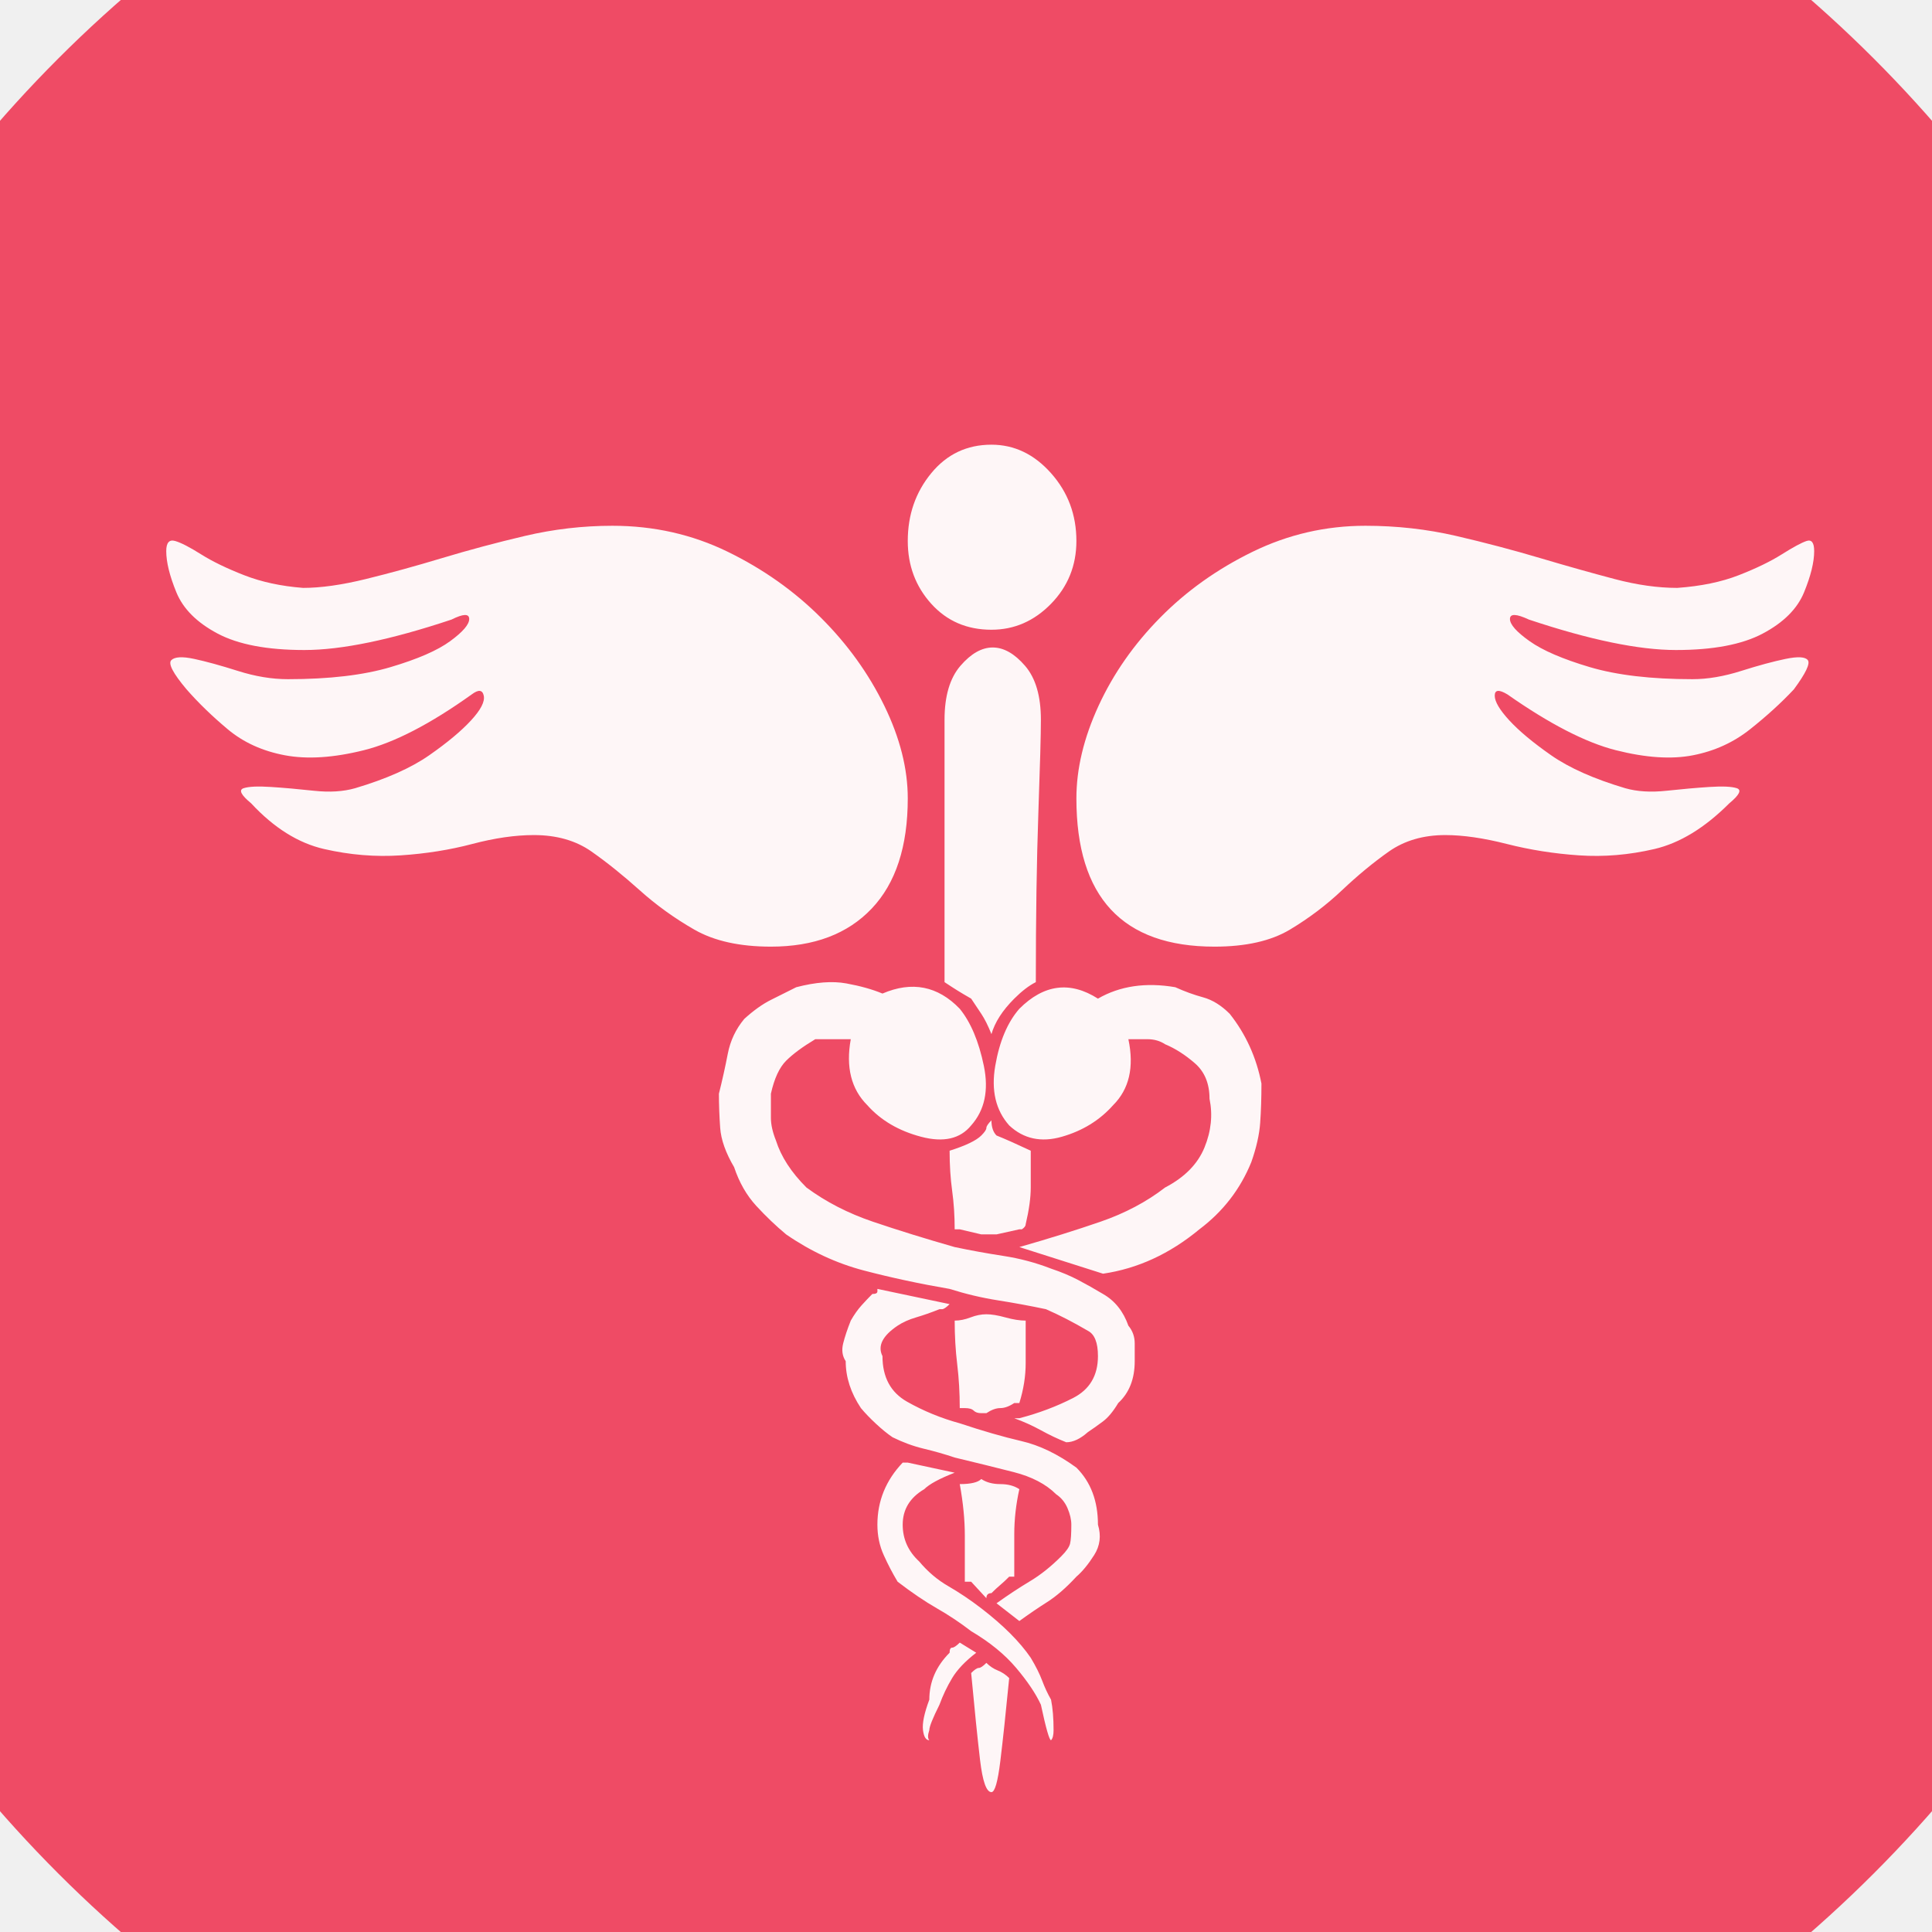
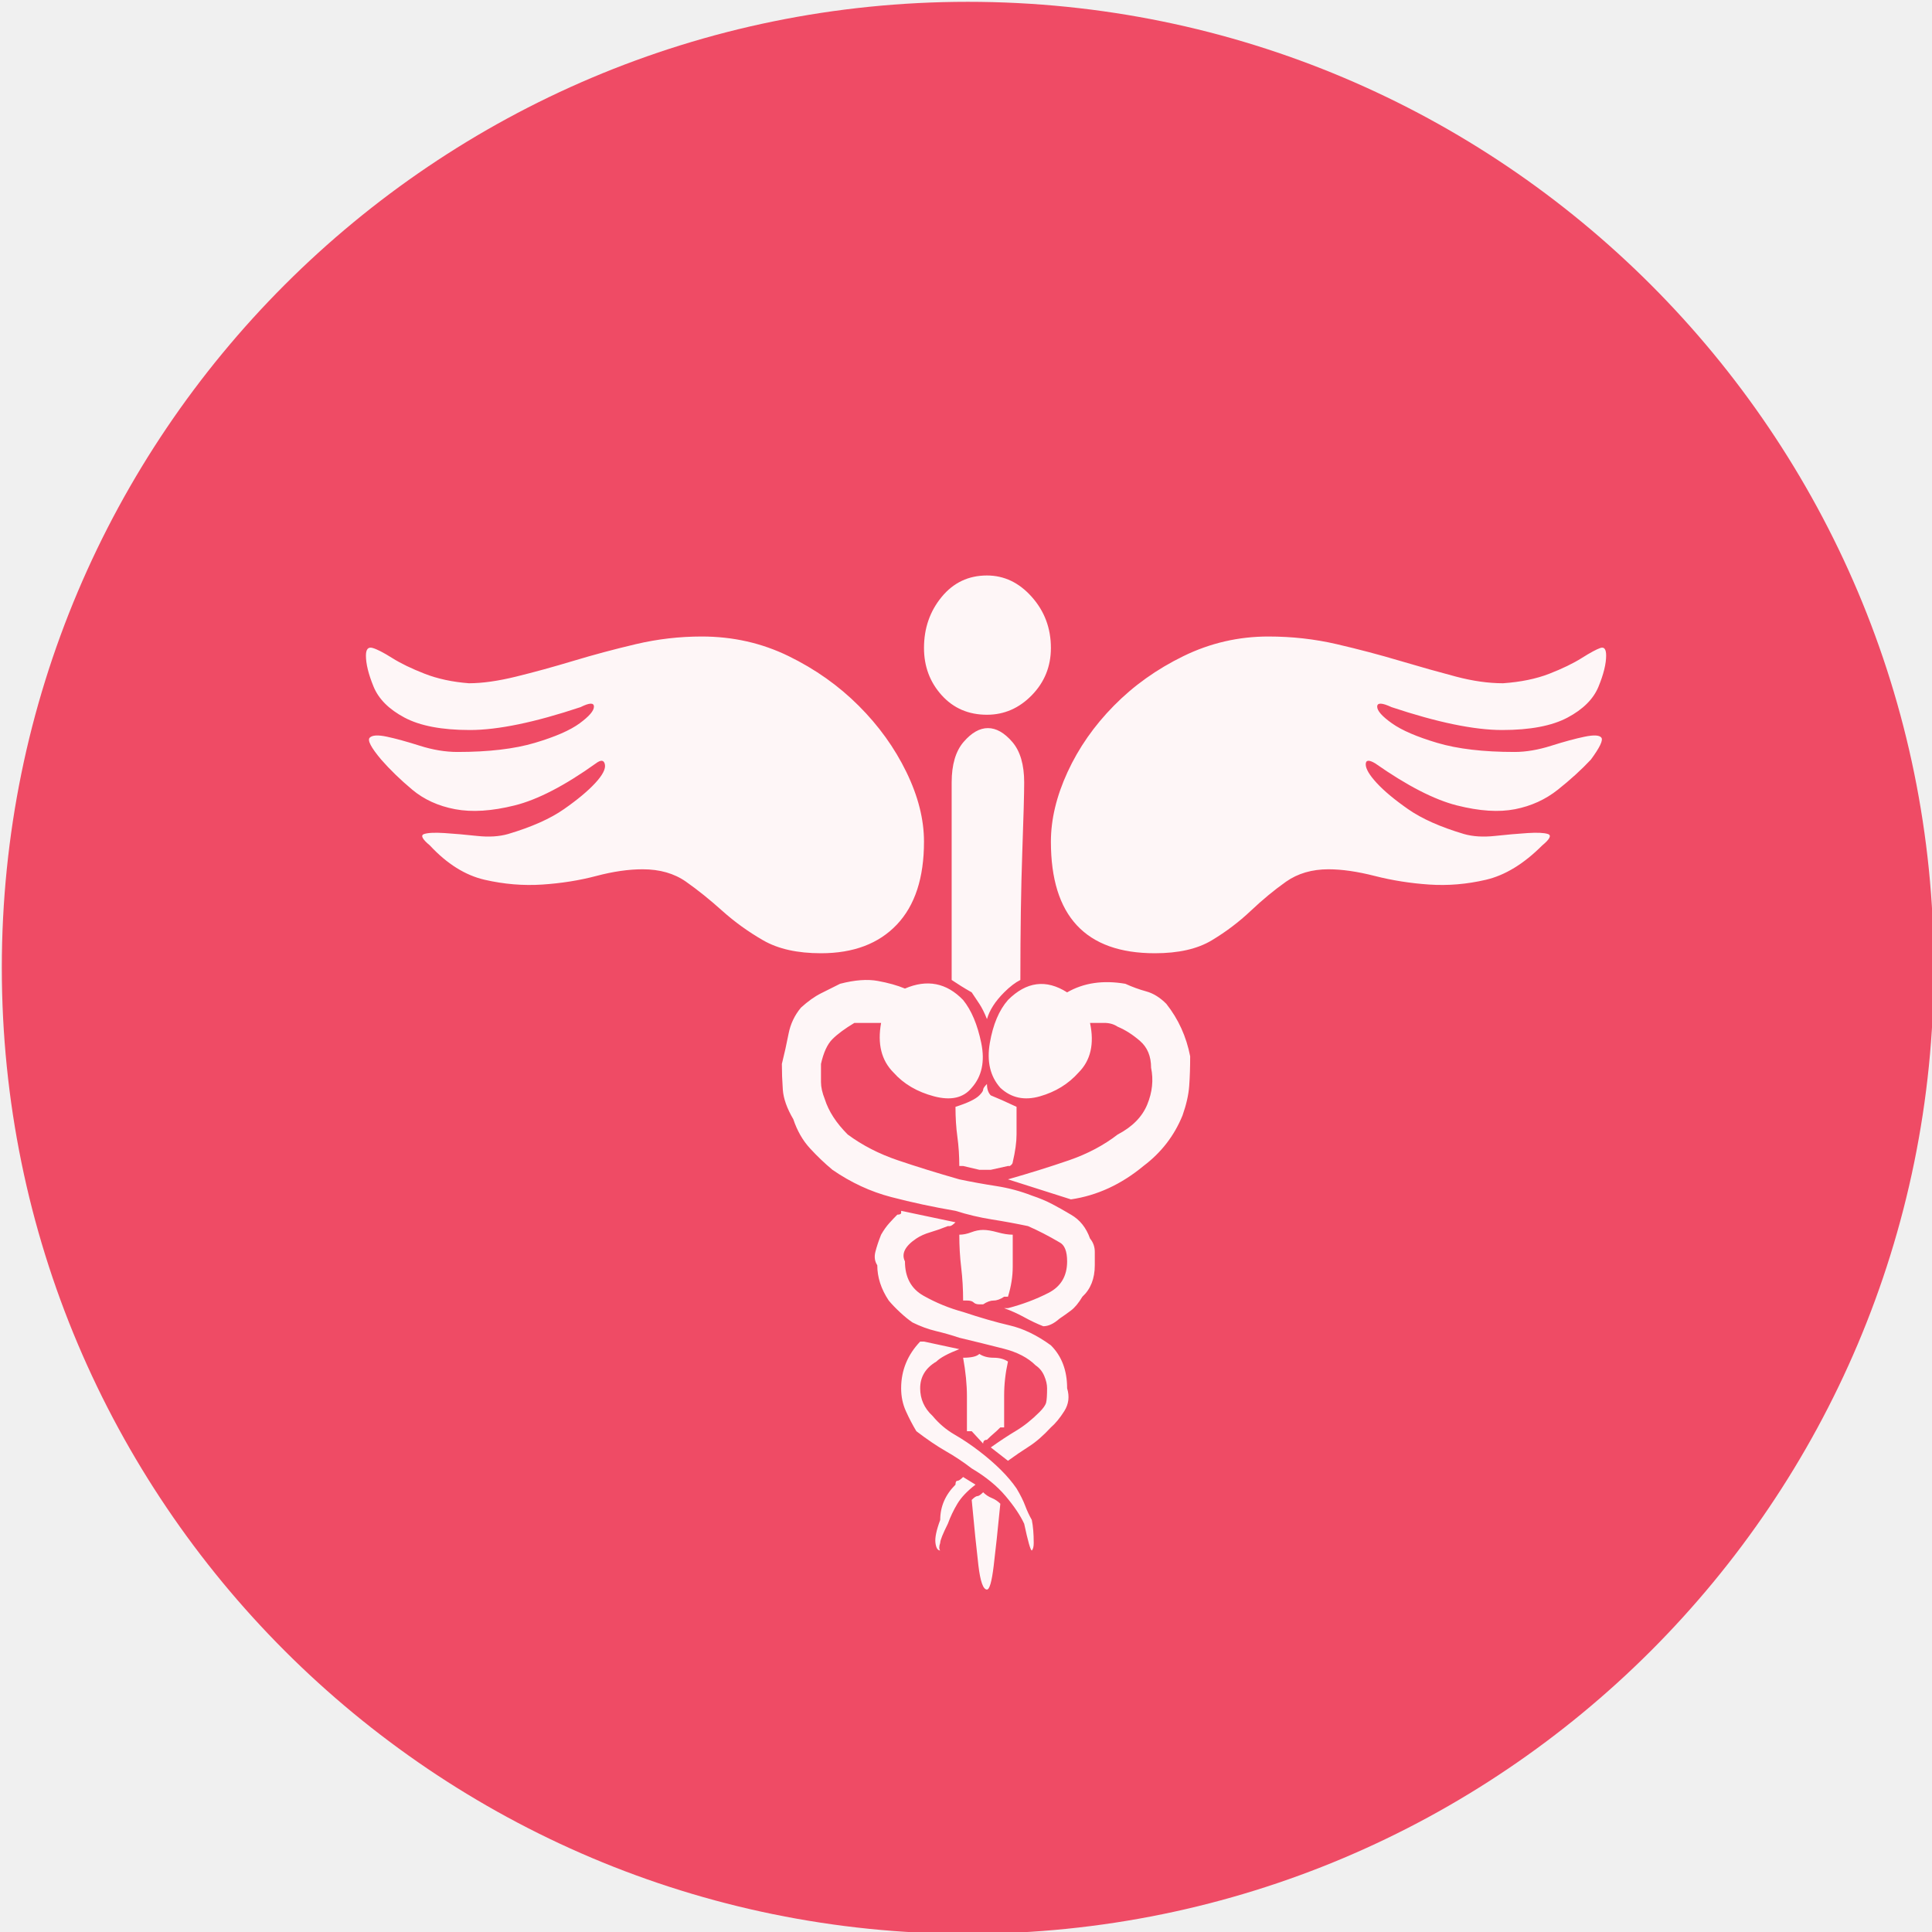
- <svg xmlns="http://www.w3.org/2000/svg" width="11.289mm" height="11.289mm" viewBox="0 0 32 32" version="1.2" baseProfile="tiny">
+ <svg xmlns="http://www.w3.org/2000/svg" width="11.25mm" height="11.25mm" viewBox="-5.3 -5.3 42.52 42.52" version="1.2" baseProfile="tiny">
  <defs>
</defs>
  <g fill="none" stroke="black" stroke-width="1" fill-rule="evenodd" stroke-linecap="square" stroke-linejoin="bevel">
    <g fill="#ef4b65" fill-opacity="1" stroke="none" transform="matrix(1,0,0,1,0,0)" font-family="MS Shell Dlg 2" font-size="7.8" font-weight="400" font-style="normal">
      <path vector-effect="non-scaling-stroke" fill-rule="evenodd" d="M37.26,16 C37.26,27.741 27.741,37.26 16,37.26 C4.259,37.26 -5.26,27.741 -5.26,16 C-5.26,4.259 4.259,-5.26 16,-5.26 C27.741,-5.26 37.26,4.259 37.26,16 " />
    </g>
    <g fill="#ffffff" fill-opacity="0.949" stroke="none" transform="matrix(1,0,0,1,16.2835,12.5984)" font-family="MS Shell Dlg 2" font-size="7.8" font-weight="400" font-style="normal">
      <path vector-effect="none" fill-rule="evenodd" d="M0.138,-2.168 C-0.268,-2.168 -0.6,-2.311 -0.859,-2.598 C-1.118,-2.885 -1.248,-3.232 -1.248,-3.638 C-1.248,-4.072 -1.118,-4.446 -0.859,-4.761 C-0.6,-5.076 -0.268,-5.233 0.138,-5.233 C0.516,-5.233 0.845,-5.076 1.125,-4.761 C1.405,-4.446 1.545,-4.072 1.545,-3.638 C1.545,-3.232 1.405,-2.885 1.125,-2.598 C0.845,-2.311 0.516,-2.168 0.138,-2.168 M11.749,-1.349 C12.001,-1.349 12.27,-1.395 12.557,-1.486 C12.844,-1.577 13.089,-1.643 13.292,-1.685 C13.495,-1.727 13.618,-1.72 13.66,-1.664 C13.702,-1.608 13.625,-1.447 13.429,-1.181 C13.219,-0.957 12.977,-0.737 12.704,-0.52 C12.431,-0.303 12.117,-0.159 11.759,-0.089 C11.403,-0.019 10.976,-0.047 10.479,-0.173 C9.982,-0.299 9.383,-0.607 8.684,-1.097 C8.544,-1.181 8.474,-1.174 8.474,-1.076 C8.474,-0.978 8.554,-0.842 8.715,-0.667 C8.876,-0.492 9.107,-0.299 9.408,-0.089 C9.709,0.121 10.118,0.303 10.636,0.457 C10.832,0.513 11.06,0.527 11.319,0.499 C11.578,0.471 11.816,0.45 12.033,0.436 C12.249,0.422 12.4,0.429 12.484,0.457 C12.568,0.485 12.526,0.569 12.358,0.708 C11.952,1.114 11.539,1.366 11.119,1.464 C10.699,1.562 10.283,1.597 9.87,1.569 C9.457,1.541 9.058,1.478 8.673,1.38 C8.288,1.282 7.949,1.233 7.655,1.233 C7.291,1.233 6.979,1.324 6.72,1.506 C6.462,1.688 6.203,1.902 5.944,2.147 C5.685,2.392 5.398,2.609 5.083,2.798 C4.768,2.987 4.351,3.081 3.833,3.081 C2.308,3.081 1.545,2.262 1.545,0.625 C1.545,0.135 1.667,-0.376 1.912,-0.908 C2.157,-1.44 2.497,-1.927 2.931,-2.367 C3.365,-2.808 3.875,-3.172 4.463,-3.459 C5.051,-3.746 5.674,-3.89 6.332,-3.89 C6.85,-3.89 7.35,-3.834 7.833,-3.722 C8.316,-3.61 8.782,-3.487 9.229,-3.354 C9.677,-3.221 10.087,-3.106 10.458,-3.008 C10.829,-2.91 11.175,-2.861 11.497,-2.861 C11.889,-2.889 12.228,-2.959 12.515,-3.071 C12.802,-3.183 13.04,-3.298 13.229,-3.417 C13.418,-3.536 13.555,-3.61 13.639,-3.638 C13.723,-3.666 13.765,-3.61 13.765,-3.47 C13.765,-3.288 13.709,-3.06 13.597,-2.787 C13.485,-2.514 13.257,-2.287 12.914,-2.105 C12.571,-1.923 12.092,-1.832 11.476,-1.832 C10.86,-1.832 10.048,-2 9.041,-2.336 C8.831,-2.434 8.726,-2.437 8.726,-2.346 C8.726,-2.255 8.834,-2.133 9.051,-1.979 C9.268,-1.825 9.6,-1.682 10.048,-1.549 C10.496,-1.416 11.063,-1.349 11.749,-1.349 M-1.248,0.625 C-1.248,1.422 -1.447,2.031 -1.846,2.451 C-2.245,2.871 -2.801,3.081 -3.515,3.081 C-4.033,3.081 -4.456,2.987 -4.785,2.798 C-5.114,2.609 -5.415,2.392 -5.688,2.147 C-5.961,1.902 -6.227,1.688 -6.486,1.506 C-6.745,1.324 -7.063,1.233 -7.441,1.233 C-7.749,1.233 -8.089,1.282 -8.46,1.38 C-8.831,1.478 -9.226,1.541 -9.646,1.569 C-10.066,1.597 -10.489,1.562 -10.916,1.464 C-11.343,1.366 -11.746,1.114 -12.123,0.708 C-12.291,0.569 -12.334,0.485 -12.249,0.457 C-12.165,0.429 -12.015,0.422 -11.798,0.436 C-11.581,0.45 -11.343,0.471 -11.084,0.499 C-10.825,0.527 -10.598,0.513 -10.402,0.457 C-9.884,0.303 -9.475,0.121 -9.174,-0.089 C-8.873,-0.299 -8.642,-0.492 -8.481,-0.667 C-8.32,-0.842 -8.25,-0.978 -8.271,-1.076 C-8.292,-1.174 -8.358,-1.181 -8.47,-1.097 C-9.156,-0.607 -9.751,-0.299 -10.255,-0.173 C-10.759,-0.047 -11.196,-0.019 -11.567,-0.089 C-11.938,-0.159 -12.253,-0.303 -12.512,-0.52 C-12.771,-0.737 -12.998,-0.957 -13.194,-1.181 C-13.418,-1.447 -13.502,-1.608 -13.446,-1.664 C-13.39,-1.72 -13.264,-1.727 -13.068,-1.685 C-12.872,-1.643 -12.631,-1.577 -12.344,-1.486 C-12.057,-1.395 -11.781,-1.349 -11.515,-1.349 C-10.829,-1.349 -10.262,-1.416 -9.814,-1.549 C-9.366,-1.682 -9.037,-1.825 -8.827,-1.979 C-8.617,-2.133 -8.512,-2.255 -8.512,-2.346 C-8.512,-2.437 -8.61,-2.434 -8.806,-2.336 C-9.814,-2 -10.626,-1.832 -11.242,-1.832 C-11.858,-1.832 -12.337,-1.923 -12.68,-2.105 C-13.023,-2.287 -13.25,-2.514 -13.362,-2.787 C-13.474,-3.06 -13.53,-3.288 -13.53,-3.47 C-13.53,-3.61 -13.481,-3.666 -13.383,-3.638 C-13.285,-3.61 -13.142,-3.536 -12.953,-3.417 C-12.764,-3.298 -12.526,-3.183 -12.239,-3.071 C-11.952,-2.959 -11.627,-2.889 -11.263,-2.861 C-10.969,-2.861 -10.622,-2.91 -10.223,-3.008 C-9.824,-3.106 -9.405,-3.221 -8.964,-3.354 C-8.523,-3.487 -8.064,-3.61 -7.588,-3.722 C-7.112,-3.834 -6.63,-3.89 -6.14,-3.89 C-5.454,-3.89 -4.817,-3.746 -4.229,-3.459 C-3.641,-3.172 -3.127,-2.808 -2.686,-2.367 C-2.245,-1.927 -1.895,-1.44 -1.636,-0.908 C-1.377,-0.376 -1.248,0.135 -1.248,0.625 M-0.387,10.724 C-0.387,10.472 -0.401,10.23 -0.429,9.999 C-0.457,9.768 -0.471,9.527 -0.471,9.275 C-0.387,9.275 -0.299,9.257 -0.208,9.222 C-0.117,9.187 -0.03,9.17 0.054,9.17 C0.138,9.17 0.243,9.187 0.369,9.222 C0.495,9.257 0.607,9.275 0.705,9.275 C0.705,9.527 0.705,9.761 0.705,9.978 C0.705,10.195 0.67,10.416 0.6,10.64 L0.516,10.64 C0.432,10.696 0.355,10.724 0.285,10.724 C0.215,10.724 0.138,10.752 0.054,10.808 L-0.03,10.808 C-0.086,10.808 -0.128,10.794 -0.156,10.766 C-0.184,10.738 -0.233,10.724 -0.303,10.724 L-0.387,10.724 M-0.198,15.112 C-0.142,15.056 -0.1,15.028 -0.072,15.028 C-0.044,15.028 -0.002,15 0.054,14.944 C0.11,15 0.173,15.042 0.243,15.07 C0.313,15.098 0.376,15.14 0.432,15.196 C0.376,15.77 0.327,16.228 0.285,16.571 C0.243,16.914 0.194,17.085 0.138,17.085 C0.054,17.085 -0.009,16.907 -0.051,16.55 C-0.093,16.193 -0.142,15.714 -0.198,15.112 M-0.198,13.6 L-0.303,13.6 C-0.303,13.348 -0.303,13.093 -0.303,12.834 C-0.303,12.575 -0.331,12.291 -0.387,11.983 C-0.205,11.983 -0.086,11.955 -0.03,11.899 C0.054,11.955 0.159,11.983 0.285,11.983 C0.411,11.983 0.516,12.011 0.6,12.067 C0.544,12.319 0.516,12.568 0.516,12.813 C0.516,13.058 0.516,13.292 0.516,13.516 L0.432,13.516 C0.376,13.572 0.327,13.618 0.285,13.653 C0.243,13.688 0.194,13.733 0.138,13.789 C0.082,13.789 0.054,13.817 0.054,13.873 L-0.198,13.6 M-0.555,6.461 C-0.289,6.377 -0.114,6.293 -0.03,6.209 C0.026,6.153 0.054,6.111 0.054,6.083 C0.054,6.056 0.082,6.014 0.138,5.958 C0.138,6.069 0.166,6.153 0.222,6.209 C0.362,6.265 0.551,6.349 0.789,6.461 C0.789,6.699 0.789,6.902 0.789,7.07 C0.789,7.238 0.761,7.441 0.705,7.679 C0.705,7.707 0.684,7.735 0.642,7.763 L0.6,7.763 L0.222,7.847 L0.054,7.847 L-0.03,7.847 L-0.387,7.763 L-0.471,7.763 C-0.471,7.539 -0.485,7.326 -0.513,7.123 C-0.541,6.92 -0.555,6.699 -0.555,6.461 M0.873,3.669 C0.761,3.725 0.642,3.816 0.516,3.942 C0.32,4.138 0.194,4.334 0.138,4.53 C0.082,4.39 0.026,4.278 -0.03,4.194 C-0.086,4.11 -0.142,4.026 -0.198,3.942 C-0.296,3.886 -0.373,3.84 -0.429,3.805 C-0.485,3.77 -0.555,3.725 -0.639,3.669 L-0.639,-0.677 C-0.639,-1.069 -0.551,-1.367 -0.376,-1.57 C-0.201,-1.773 -0.023,-1.874 0.159,-1.874 C0.341,-1.874 0.52,-1.773 0.695,-1.57 C0.87,-1.367 0.957,-1.069 0.957,-0.677 C0.957,-0.439 0.943,0.075 0.915,0.866 C0.887,1.657 0.873,2.591 0.873,3.669 M3.183,3.753 C3.337,3.823 3.491,3.879 3.645,3.921 C3.799,3.963 3.945,4.054 4.085,4.194 C4.351,4.53 4.526,4.915 4.61,5.349 C4.61,5.587 4.603,5.804 4.589,6 C4.575,6.195 4.526,6.412 4.442,6.65 C4.26,7.098 3.973,7.469 3.582,7.763 C3.092,8.169 2.56,8.414 1.986,8.498 L0.6,8.057 C1.09,7.917 1.538,7.777 1.944,7.637 C2.35,7.497 2.707,7.308 3.015,7.07 C3.337,6.902 3.554,6.682 3.666,6.409 C3.778,6.136 3.805,5.867 3.75,5.601 C3.75,5.349 3.669,5.153 3.508,5.013 C3.347,4.873 3.183,4.768 3.015,4.698 C2.931,4.642 2.833,4.614 2.721,4.614 C2.609,4.614 2.504,4.614 2.406,4.614 C2.504,5.076 2.42,5.44 2.154,5.706 C1.93,5.958 1.646,6.132 1.303,6.23 C0.961,6.328 0.67,6.265 0.432,6.042 C0.208,5.79 0.131,5.461 0.201,5.055 C0.271,4.649 0.404,4.334 0.6,4.11 C1.006,3.704 1.44,3.648 1.902,3.942 C2.266,3.732 2.693,3.669 3.183,3.753 M-0.114,14.776 C-0.296,14.916 -0.429,15.056 -0.513,15.196 C-0.597,15.336 -0.667,15.483 -0.723,15.637 C-0.835,15.861 -0.891,16.001 -0.891,16.057 C-0.919,16.141 -0.919,16.197 -0.891,16.225 C-0.947,16.225 -0.982,16.169 -0.996,16.057 C-1.01,15.945 -0.975,15.777 -0.891,15.553 C-0.891,15.259 -0.779,15 -0.555,14.776 C-0.555,14.72 -0.541,14.692 -0.513,14.692 C-0.485,14.692 -0.443,14.664 -0.387,14.608 L-0.114,14.776 M1.545,11.71 C1.783,11.948 1.902,12.263 1.902,12.655 C1.958,12.837 1.937,13.005 1.839,13.159 C1.741,13.313 1.643,13.432 1.545,13.516 C1.377,13.698 1.216,13.838 1.062,13.936 C0.908,14.034 0.754,14.139 0.6,14.251 L0.222,13.957 C0.418,13.817 0.604,13.695 0.779,13.59 C0.954,13.485 1.125,13.348 1.293,13.18 C1.377,13.096 1.426,13.026 1.44,12.97 C1.454,12.914 1.461,12.809 1.461,12.655 C1.461,12.571 1.44,12.48 1.398,12.382 C1.356,12.284 1.293,12.207 1.209,12.151 C1.041,11.983 0.807,11.861 0.506,11.784 C0.205,11.707 -0.121,11.627 -0.471,11.543 C-0.639,11.486 -0.81,11.438 -0.985,11.396 C-1.16,11.354 -1.332,11.29 -1.5,11.207 C-1.583,11.151 -1.674,11.077 -1.772,10.986 C-1.87,10.895 -1.954,10.808 -2.024,10.724 C-2.192,10.472 -2.276,10.213 -2.276,9.947 C-2.332,9.863 -2.346,9.765 -2.318,9.653 C-2.29,9.541 -2.248,9.415 -2.192,9.275 C-2.136,9.177 -2.077,9.093 -2.014,9.023 C-1.951,8.953 -1.891,8.89 -1.835,8.834 C-1.779,8.834 -1.751,8.82 -1.751,8.792 L-1.751,8.75 L-0.555,9.002 C-0.611,9.058 -0.653,9.086 -0.681,9.086 L-0.723,9.086 C-0.863,9.142 -0.992,9.187 -1.111,9.222 C-1.23,9.257 -1.332,9.303 -1.416,9.359 C-1.667,9.527 -1.751,9.695 -1.667,9.863 C-1.667,10.213 -1.531,10.465 -1.258,10.619 C-0.985,10.773 -0.695,10.892 -0.387,10.976 C-0.009,11.102 0.331,11.2 0.632,11.27 C0.933,11.339 1.237,11.486 1.545,11.71 M0.789,14.86 C0.873,15 0.936,15.126 0.978,15.238 C1.02,15.35 1.069,15.455 1.125,15.553 C1.153,15.693 1.167,15.861 1.167,16.057 C1.167,16.141 1.153,16.197 1.125,16.225 C1.097,16.225 1.041,16.029 0.957,15.637 C0.873,15.455 0.737,15.252 0.548,15.028 C0.359,14.804 0.11,14.601 -0.198,14.419 C-0.38,14.279 -0.569,14.153 -0.765,14.041 C-0.961,13.929 -1.178,13.782 -1.416,13.6 C-1.5,13.46 -1.577,13.313 -1.646,13.159 C-1.716,13.005 -1.751,12.837 -1.751,12.655 C-1.751,12.263 -1.611,11.92 -1.332,11.627 L-1.248,11.627 L-0.471,11.794 C-0.723,11.892 -0.891,11.983 -0.975,12.067 C-1.213,12.207 -1.332,12.403 -1.332,12.655 C-1.332,12.893 -1.241,13.096 -1.059,13.264 C-0.919,13.432 -0.758,13.569 -0.576,13.674 C-0.394,13.779 -0.212,13.901 -0.03,14.041 C0.334,14.321 0.607,14.594 0.789,14.86 M1.986,8.834 C2.182,8.946 2.322,9.121 2.406,9.359 C2.476,9.443 2.511,9.541 2.511,9.653 C2.511,9.765 2.511,9.863 2.511,9.947 C2.511,10.241 2.42,10.472 2.238,10.64 C2.154,10.78 2.07,10.881 1.986,10.944 C1.902,11.007 1.818,11.067 1.734,11.123 C1.608,11.235 1.489,11.29 1.377,11.29 C1.237,11.235 1.097,11.168 0.957,11.091 C0.817,11.014 0.67,10.948 0.516,10.892 L0.6,10.892 C0.922,10.808 1.219,10.696 1.492,10.556 C1.765,10.416 1.902,10.185 1.902,9.863 C1.902,9.639 1.846,9.499 1.734,9.443 C1.496,9.303 1.265,9.184 1.041,9.086 C0.775,9.03 0.509,8.981 0.243,8.939 C-0.023,8.897 -0.289,8.834 -0.555,8.75 C-1.045,8.666 -1.517,8.565 -1.972,8.446 C-2.427,8.327 -2.857,8.127 -3.263,7.847 C-3.431,7.707 -3.596,7.55 -3.757,7.375 C-3.918,7.2 -4.04,6.986 -4.124,6.734 C-4.264,6.496 -4.341,6.279 -4.355,6.083 C-4.369,5.888 -4.376,5.699 -4.376,5.517 C-4.32,5.293 -4.271,5.072 -4.229,4.855 C-4.187,4.638 -4.096,4.446 -3.956,4.278 C-3.802,4.138 -3.655,4.033 -3.515,3.963 C-3.375,3.893 -3.235,3.823 -3.095,3.753 C-2.773,3.669 -2.497,3.648 -2.266,3.69 C-2.035,3.732 -1.835,3.788 -1.667,3.858 C-1.178,3.648 -0.751,3.732 -0.387,4.11 C-0.205,4.334 -0.072,4.649 0.012,5.055 C0.096,5.461 0.026,5.79 -0.198,6.042 C-0.38,6.265 -0.656,6.328 -1.027,6.23 C-1.398,6.132 -1.695,5.958 -1.919,5.706 C-2.185,5.44 -2.276,5.076 -2.192,4.614 L-2.78,4.614 C-2.99,4.74 -3.151,4.859 -3.263,4.971 C-3.375,5.083 -3.459,5.265 -3.515,5.517 C-3.515,5.671 -3.515,5.804 -3.515,5.916 C-3.515,6.028 -3.487,6.153 -3.431,6.293 C-3.347,6.559 -3.179,6.818 -2.927,7.07 C-2.605,7.308 -2.238,7.497 -1.825,7.637 C-1.412,7.777 -0.961,7.917 -0.471,8.057 C-0.205,8.113 0.065,8.162 0.338,8.204 C0.611,8.246 0.873,8.316 1.125,8.414 C1.293,8.47 1.443,8.533 1.576,8.603 C1.709,8.673 1.846,8.75 1.986,8.834 " />
    </g>
    <g fill="#ef4b65" fill-opacity="1" stroke="none" transform="matrix(1,0,0,1,0,0)" font-family="MS Shell Dlg 2" font-size="7.8" font-weight="400" font-style="normal">
</g>
  </g>
</svg>
